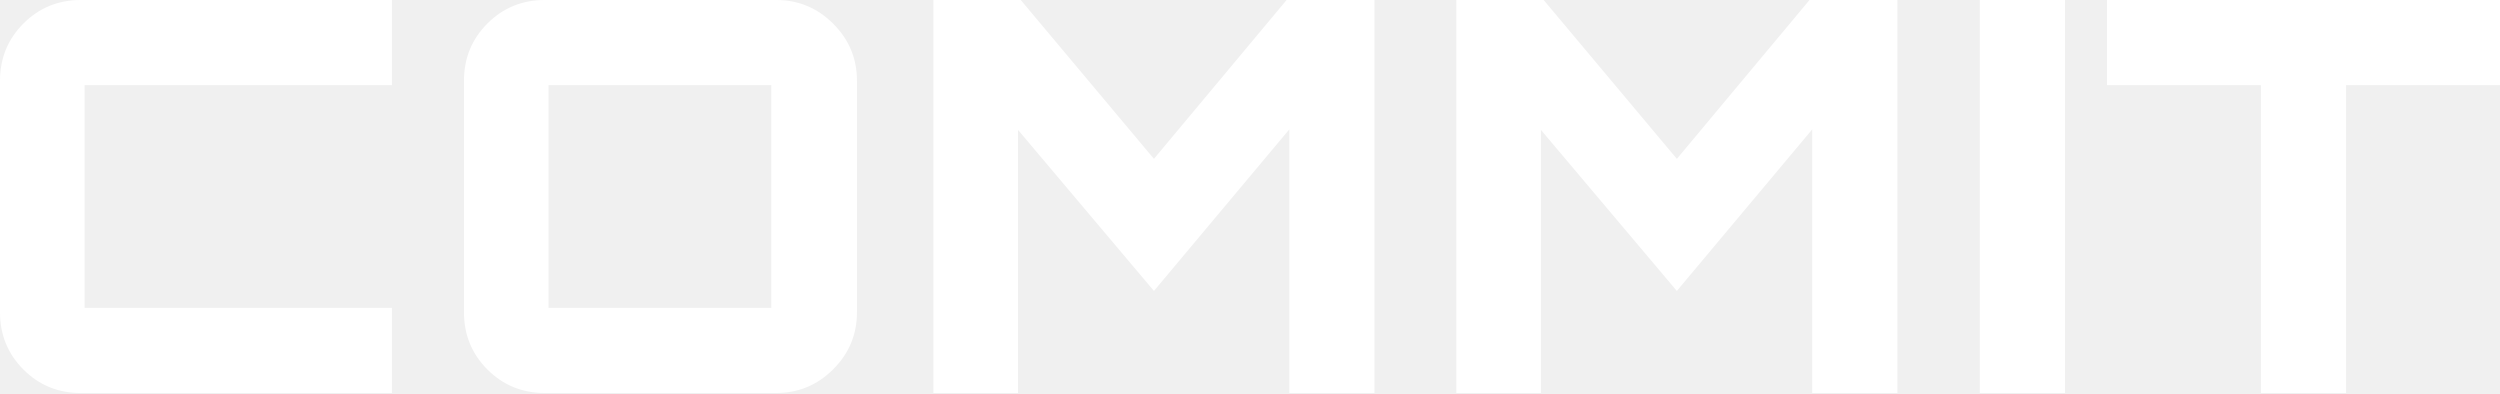
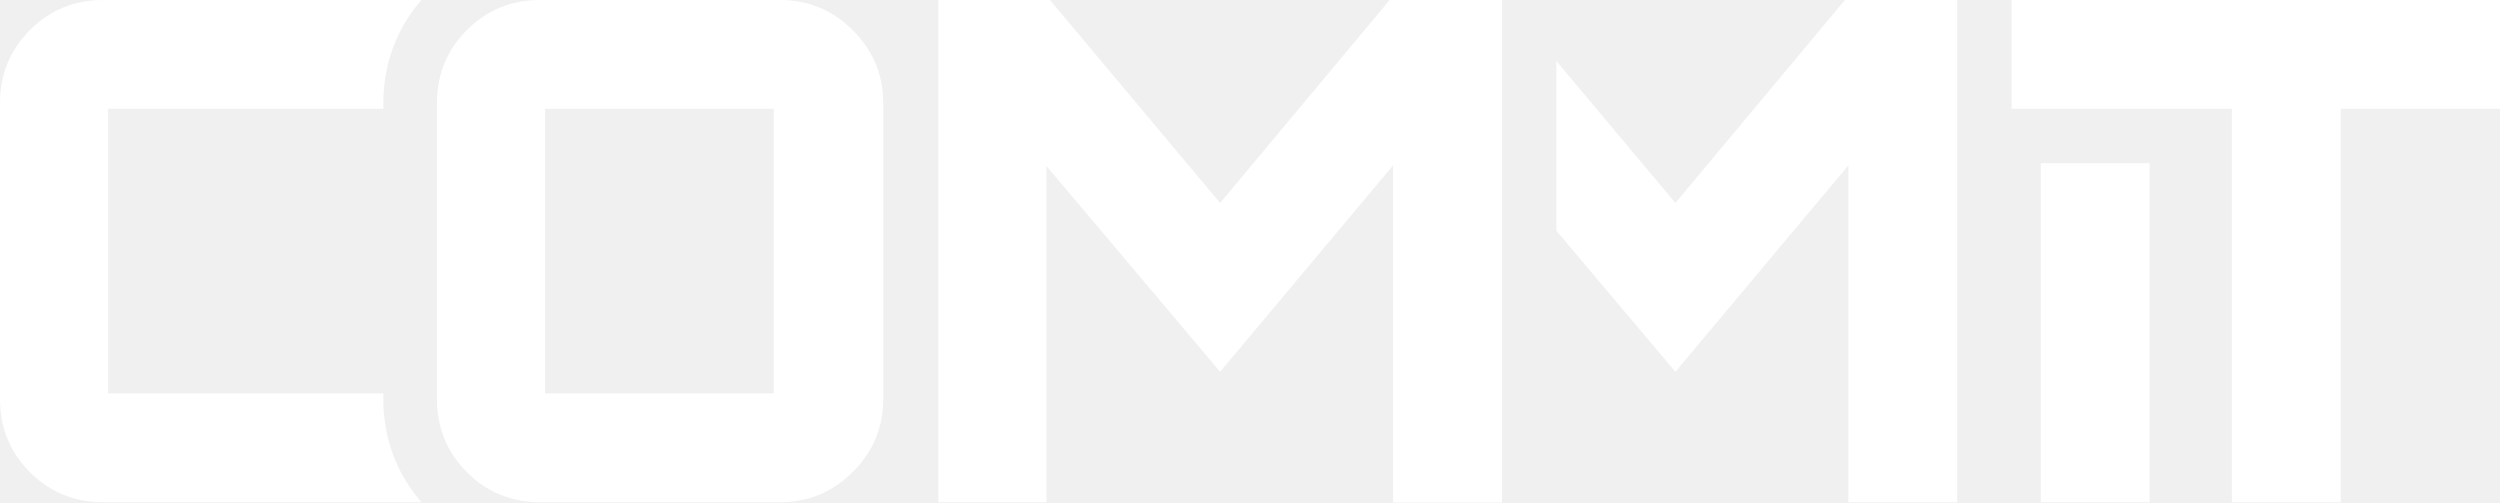
- <svg xmlns="http://www.w3.org/2000/svg" id="Layer_2" viewBox="0 0 800 125.77">
+ <svg xmlns="http://www.w3.org/2000/svg" id="Layer_2" viewBox="0 0 626.04 125.77">
  <defs>
    <style>.cls-1{fill:#fff;}</style>
  </defs>
  <g id="Layer_1-2">
-     <g id="Simple_Logo">
-       <g id="COMMIT">
-         <path class="cls-1" d="m125.42,27.25H27.08v71.27h98.34v27.25H25.85c-7.22,0-13.34-2.5-18.34-7.51-5.01-5.01-7.51-11.12-7.51-18.34V25.85c0-7.22,2.5-13.33,7.51-18.34C12.52,2.5,18.63,0,25.85,0h99.56v27.25Z" />
-         <path class="cls-1" d="m174.32,0h74.06c7.1,0,13.19,2.53,18.25,7.6,5.07,5.07,7.6,11.15,7.6,18.25v74.06c0,7.1-2.53,13.19-7.6,18.25-5.07,5.07-11.15,7.6-18.25,7.6h-74.06c-7.22,0-13.33-2.5-18.34-7.51-5.01-5.01-7.51-11.12-7.51-18.34V25.85c0-7.22,2.5-13.33,7.51-18.34,5.01-5.01,11.12-7.51,18.34-7.51Zm1.22,27.25v71.27h71.27V27.25h-71.27Z" />
-         <path class="cls-1" d="m369.26,50.83L411.71,0h28.12v125.77h-27.25V41.4l-43.32,51.7-43.49-51.53v84.19h-27.08V0h27.95l42.62,50.83Z" />
-         <path class="cls-1" d="m536.6,50.83L579.04,0h28.12v125.77h-27.25V41.4l-43.32,51.7-43.49-51.53v84.19h-27.08V0h27.95l42.62,50.83Z" />
-         <path class="cls-1" d="m633.54,125.77V0h27.25v125.77h-27.25Z" />
-         <path class="cls-1" d="m674.23,0h125.77v27.25h-49.26v98.52h-27.25V27.25h-49.26V0Z" />
+     <g id="v5_copy">
+       <path id="C" class="cls-1" d="m95.99,99.91v-1.4H27.08V27.25h68.91s0-1.4,0-1.4C95.99,16.06,99.29,7.19,105.54,0H25.85c-7.22,0-13.34,2.5-18.34,7.51C2.5,12.52,0,18.63,0,25.85v74.06c0,7.22,2.5,13.34,7.51,18.34,5.01,5.01,11.12,7.51,18.34,7.51h79.68c-6.25-7.18-9.54-16.06-9.54-25.85Z" />
+       <g id="O">
+         <path class="cls-1" d="m135.27,0h60.06c7.1,0,13.19,2.53,18.25,7.6,5.07,5.07,7.6,11.15,7.6,18.25v74.06c0,7.1-2.53,13.19-7.6,18.25-5.07,5.07-11.15,7.6-18.25,7.6h-60.06c-7.22,0-13.33-2.5-18.34-7.51-5.01-5.01-7.51-11.12-7.51-18.34V25.85c0-7.22,2.5-13.33,7.51-18.34C121.93,2.51,128.04,0,135.27,0Zm1.22,27.25v71.27h57.26V27.25h-57.26Z" />
      </g>
+       <path id="M" class="cls-1" d="m305.54,50.83L347.99,0h28.12v125.77h-27.25V41.4l-43.32,51.7-43.49-51.53v84.19h-27.08V0h27.95l42.62,50.83Z" />
+       <g id="_2nd_M">
+         <polygon class="cls-1" points="461.99 0 419.55 50.83 389.74 15.28 389.74 57.78 419.55 93.1 462.87 41.4 462.87 125.77 490.12 125.77 490.12 0 461.99 0" />
+         <polygon class="cls-1" points="376.11 0 348.98 0 348.98 125.77 376.05 125.77 376.05 41.57 376.11 41.64 376.11 0" />
+       </g>
+       <path id="I" class="cls-1" d="m511.05,125.77V40.87h27.25v84.89h-27.25Z" />
+       <path id="T" class="cls-1" d="m503.74,0h122.3v27.25h-39.89v98.52h-27.25V27.25h-55.16V0Z" />
    </g>
  </g>
</svg>
